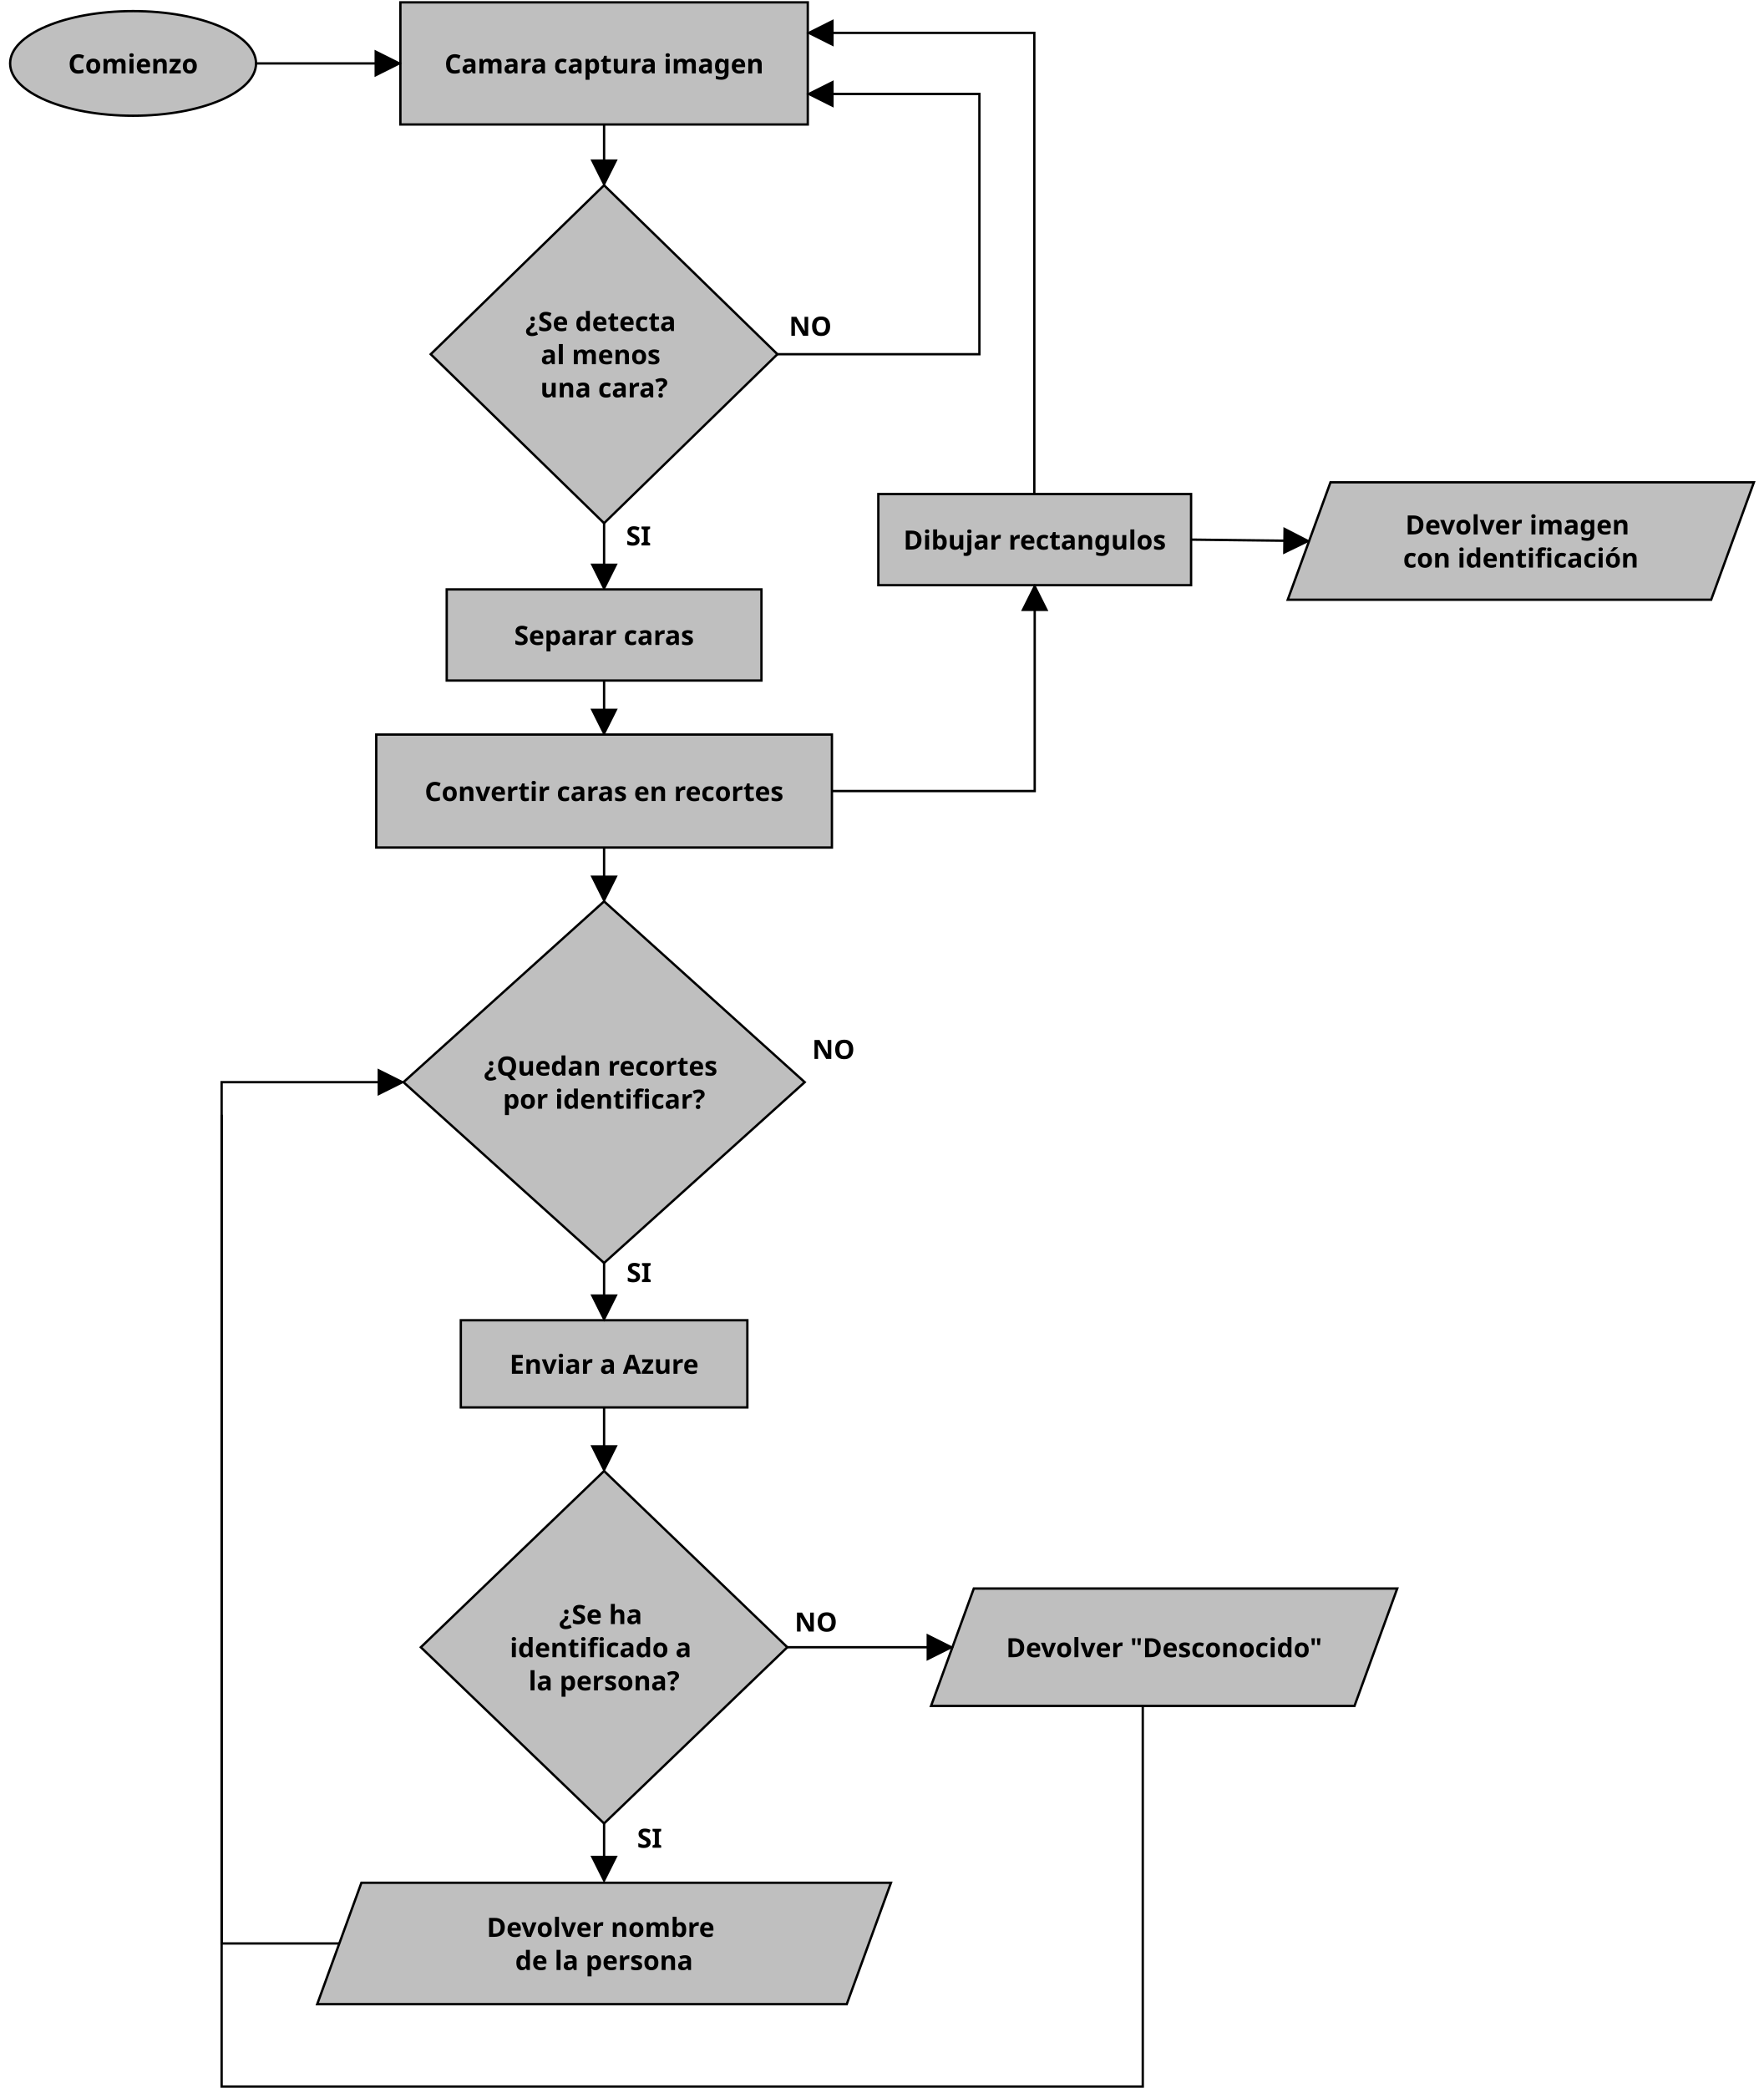
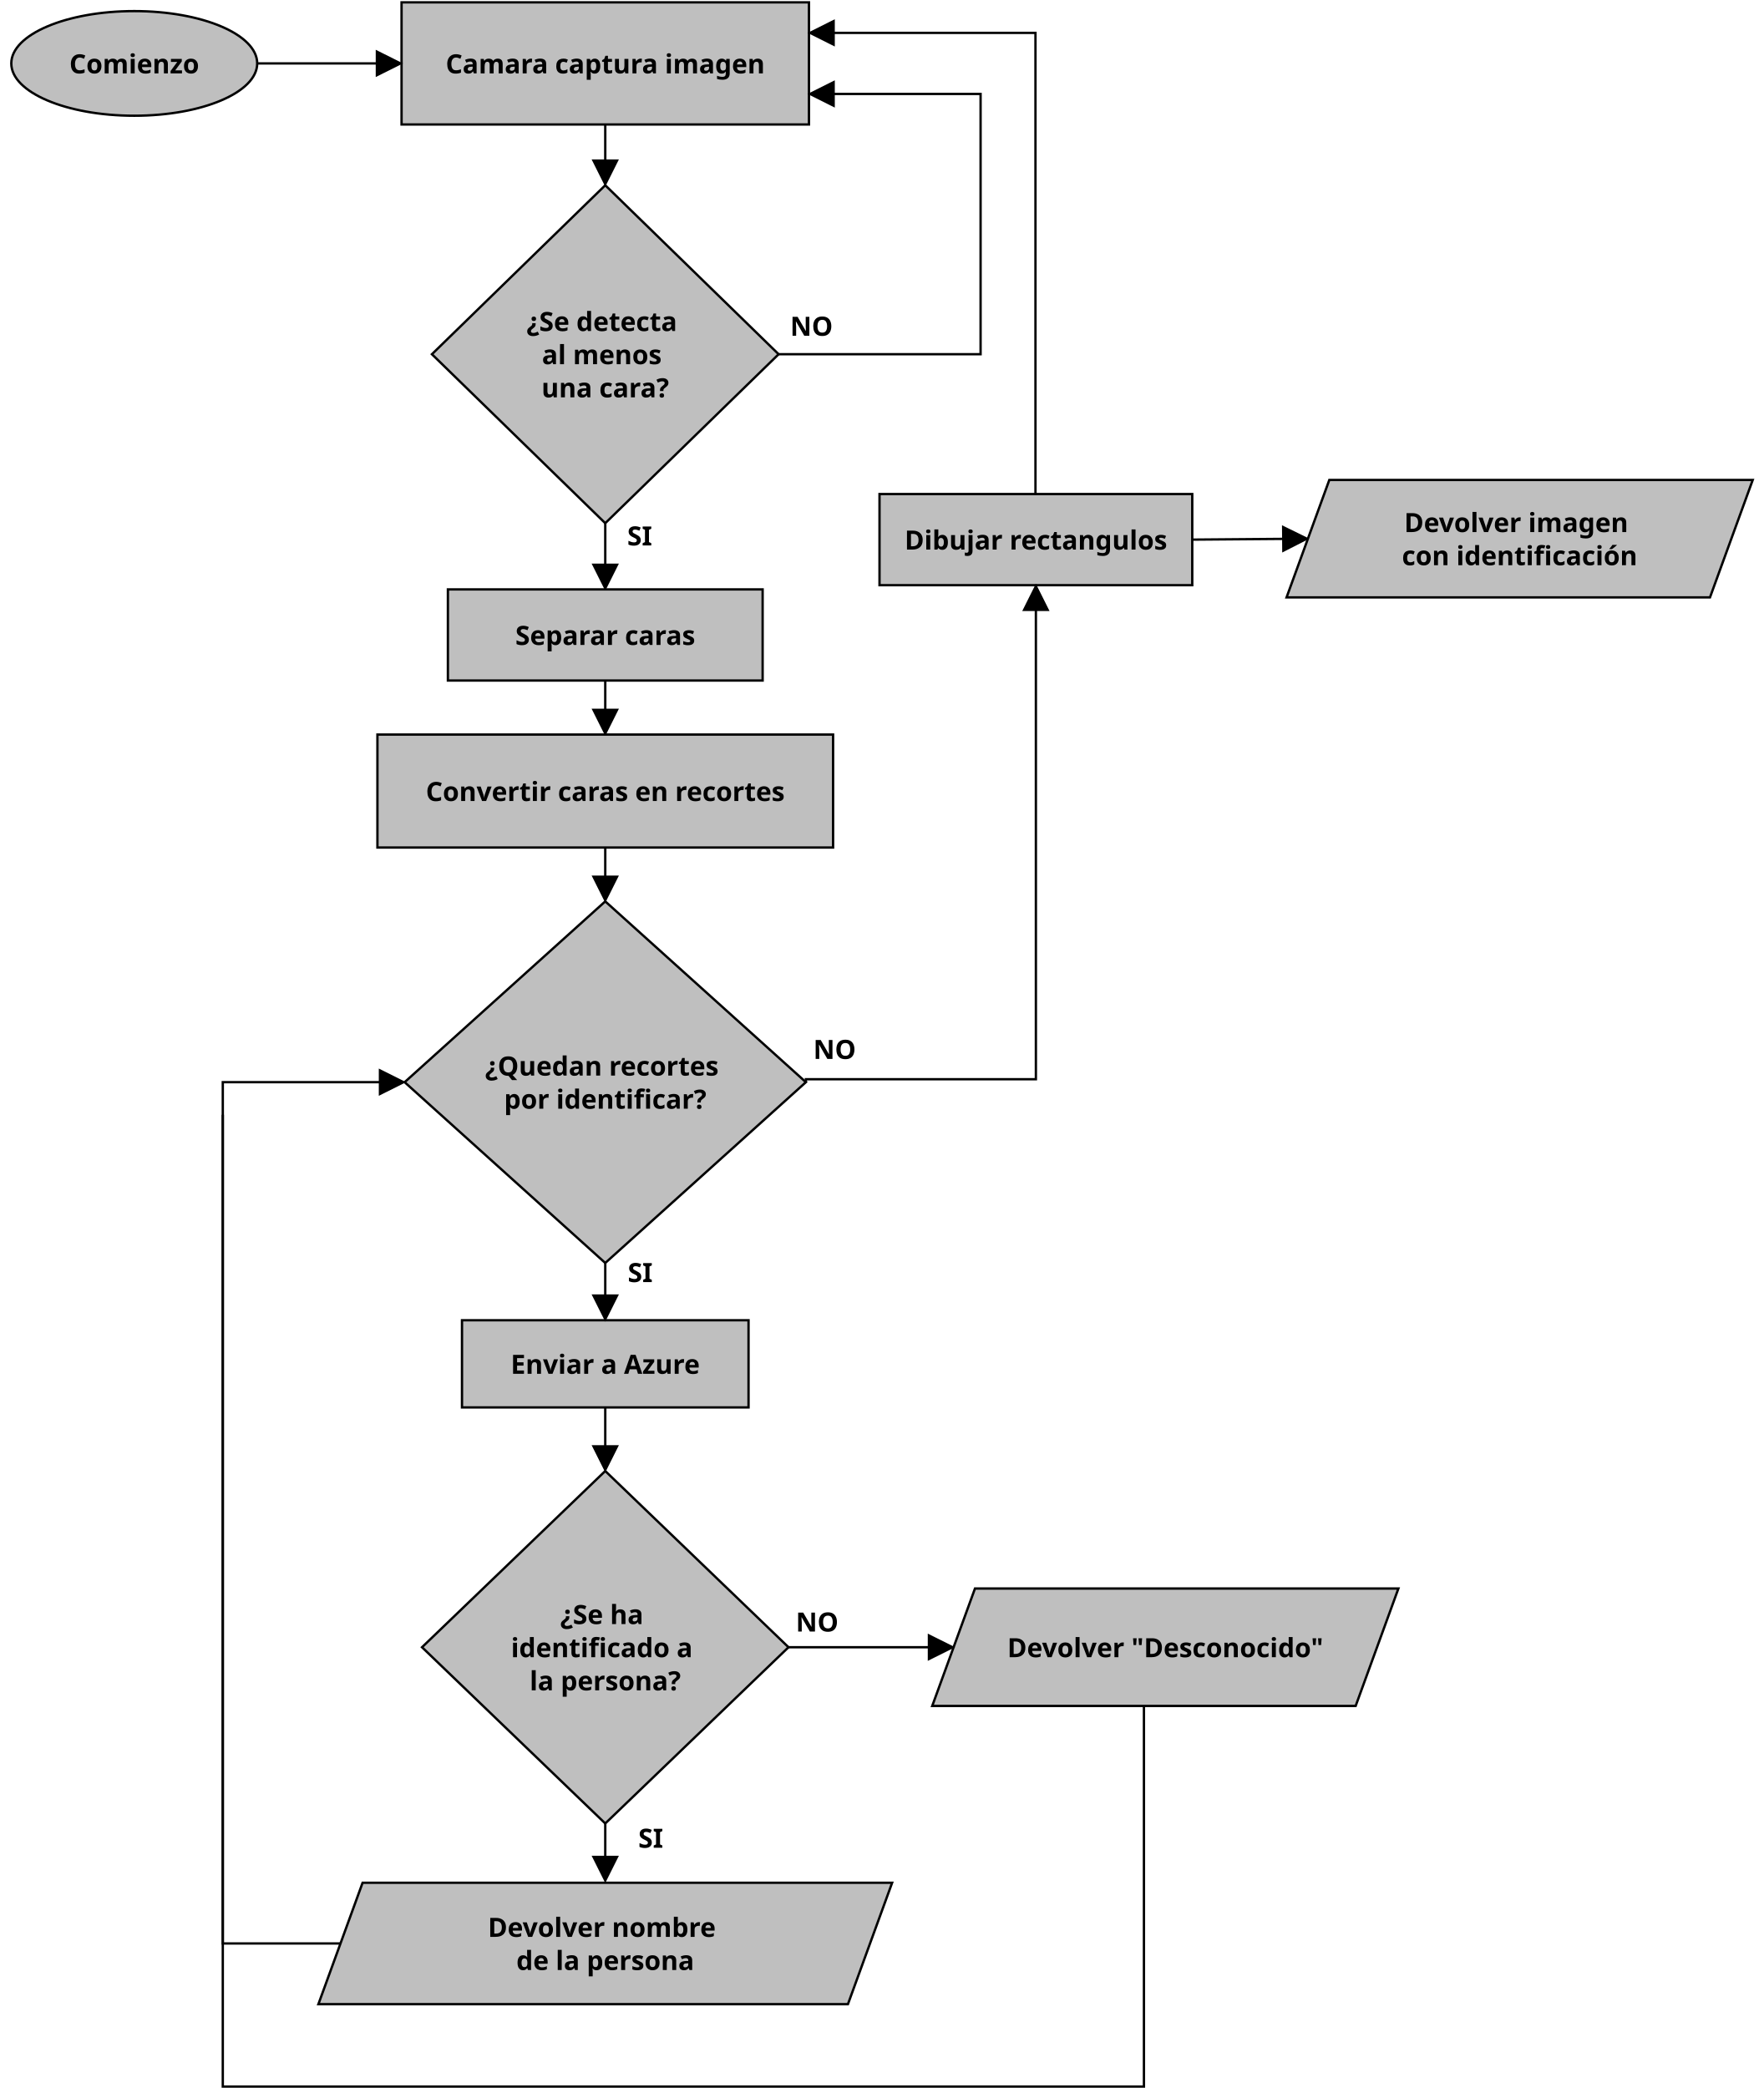
- <svg xmlns="http://www.w3.org/2000/svg" width="38cm" height="45cm" viewBox="217 246 744 889">
+ <svg xmlns="http://www.w3.org/2000/svg" width="38cm" height="45cm" viewBox="217 246 743 889">
  <g>
    <polygon style="fill: #bfbfbf" points="470.835,324.874 544.639,396.816 470.835,468.757 397.032,396.816 " />
    <polygon style="fill: none; fill-opacity:0; stroke-width: 1; stroke: #000000" points="470.835,324.874 544.639,396.816 470.835,468.757 397.032,396.816 " />
    <text font-size="11.289" style="fill: #000000;text-anchor:middle;font-family:sans-serif;font-style:normal;font-weight:700" x="470.835" y="386.949">
      <tspan x="470.835" y="386.949">¿Se detecta </tspan>
      <tspan x="470.835" y="401.06">al menos </tspan>
      <tspan x="470.835" y="415.171">una cara?</tspan>
    </text>
  </g>
  <g>
    <line style="fill: none; fill-opacity:0; stroke-width: 1; stroke: #000000" x1="470.836" y1="299" x2="470.836" y2="314.374" />
    <polygon style="fill: #000000" points="465.836,314.374 470.836,324.374 475.836,314.374 " />
    <polygon style="fill: none; fill-opacity:0; stroke-width: 1; stroke: #000000" points="465.836,314.374 470.836,324.374 475.836,314.374 " />
  </g>
  <g>
    <rect style="fill: #bfbfbf" x="384.112" y="247" width="173.45" height="52" />
    <rect style="fill: none; fill-opacity:0; stroke-width: 1; stroke: #000000" x="384.112" y="247" width="173.45" height="52" />
    <text font-size="11.289" style="fill: #000000;text-anchor:middle;font-family:sans-serif;font-style:normal;font-weight:700" x="470.837" y="277.244">
      <tspan x="470.837" y="277.244">Camara captura imagen</tspan>
    </text>
  </g>
  <g>
    <polyline style="fill: none; fill-opacity:0; stroke-width: 1; stroke: #000000" points="544.64,396.816 630.63,396.816 630.63,286 568.062,286 " />
    <polygon style="fill: #000000" points="568.062,281 558.062,286 568.062,291 " />
    <polygon style="fill: none; fill-opacity:0; stroke-width: 1; stroke: #000000" points="568.062,281 558.062,286 568.062,291 " />
  </g>
  <text font-size="11.289" style="fill: #000000;text-anchor:start;font-family:sans-serif;font-style:normal;font-weight:700" x="549.556" y="388.946">
    <tspan x="549.556" y="388.946">NO</tspan>
  </text>
  <g>
    <line style="fill: none; fill-opacity:0; stroke-width: 1; stroke: #000000" x1="470.836" y1="468.756" x2="470.836" y2="486.45" />
    <polygon style="fill: #000000" points="465.836,486.45 470.836,496.45 475.836,486.45 " />
    <polygon style="fill: none; fill-opacity:0; stroke-width: 1; stroke: #000000" points="465.836,486.45 470.836,496.45 475.836,486.45 " />
  </g>
  <g>
    <rect style="fill: #bfbfbf" x="409.838" y="808.12" width="121.996" height="37.111" />
    <rect style="fill: none; fill-opacity:0; stroke-width: 1; stroke: #000000" x="409.838" y="808.12" width="121.996" height="37.111" />
    <text font-size="11.289" style="fill: #000000;text-anchor:middle;font-family:sans-serif;font-style:normal;font-weight:700" x="470.836" y="830.92">
      <tspan x="470.836" y="830.92">Enviar a Azure</tspan>
    </text>
  </g>
  <g>
    <polygon style="fill: #bfbfbf" points="470.836,872.304 548.851,947.338 470.836,1022.37 392.82,947.338 " />
    <polygon style="fill: none; fill-opacity:0; stroke-width: 1; stroke: #000000" points="470.836,872.304 548.851,947.338 470.836,1022.37 392.82,947.338 " />
    <text font-size="11.289" style="fill: #000000;text-anchor:middle;font-family:sans-serif;font-style:normal;font-weight:700" x="470.836" y="937.471">
      <tspan x="470.836" y="937.471">¿Se ha </tspan>
      <tspan x="470.836" y="951.582">identificado a</tspan>
      <tspan x="470.836" y="965.693"> la persona?</tspan>
    </text>
  </g>
  <g>
    <line style="fill: none; fill-opacity:0; stroke-width: 1; stroke: #000000" x1="470.836" y1="845.232" x2="470.836" y2="861.804" />
    <polygon style="fill: #000000" points="465.836,861.804 470.836,871.804 475.836,861.804 " />
    <polygon style="fill: none; fill-opacity:0; stroke-width: 1; stroke: #000000" points="465.836,861.804 470.836,871.804 475.836,861.804 " />
  </g>
  <g>
    <polygon style="fill: #bfbfbf" points="628.243,922.338 808.516,922.338 790.318,972.338 610.044,972.338 " />
    <polygon style="fill: none; fill-opacity:0; stroke-width: 1; stroke: #000000" points="628.243,922.338 808.516,922.338 790.318,972.338 610.044,972.338 " />
    <text font-size="11.289" style="fill: #000000;text-anchor:middle;font-family:sans-serif;font-style:normal;font-weight:700" x="709.28" y="951.582">
      <tspan x="709.28" y="951.582">Devolver "Desconocido"</tspan>
    </text>
  </g>
  <g>
    <polygon style="fill: #bfbfbf" points="367.518,1047.61 592.972,1047.61 574.154,1099.31 348.7,1099.31 " />
    <polygon style="fill: none; fill-opacity:0; stroke-width: 1; stroke: #000000" points="367.518,1047.61 592.972,1047.61 574.154,1099.31 348.7,1099.31 " />
    <text font-size="11.289" style="fill: #000000;text-anchor:middle;font-family:sans-serif;font-style:normal;font-weight:700" x="470.836" y="1070.65">
      <tspan x="470.836" y="1070.65">Devolver nombre </tspan>
      <tspan x="470.836" y="1084.76">de la persona</tspan>
    </text>
  </g>
  <g>
    <line style="fill: none; fill-opacity:0; stroke-width: 1; stroke: #000000" x1="470.836" y1="1022.37" x2="470.836" y2="1036.61" />
    <polygon style="fill: #000000" points="465.836,1036.61 470.836,1046.61 475.836,1036.61 " />
    <polygon style="fill: none; fill-opacity:0; stroke-width: 1; stroke: #000000" points="465.836,1036.61 470.836,1046.61 475.836,1036.61 " />
  </g>
  <g>
    <line style="fill: none; fill-opacity:0; stroke-width: 1; stroke: #000000" x1="548.852" y1="947.338" x2="608.644" y2="947.338" />
    <polygon style="fill: #000000" points="608.644,952.338 618.644,947.338 608.644,942.338 " />
    <polygon style="fill: none; fill-opacity:0; stroke-width: 1; stroke: #000000" points="608.644,952.338 618.644,947.338 608.644,942.338 " />
  </g>
  <g>
    <rect style="fill: #bfbfbf" x="403.836" y="496.95" width="134" height="38.8" />
    <rect style="fill: none; fill-opacity:0; stroke-width: 1; stroke: #000000" x="403.836" y="496.95" width="134" height="38.8" />
    <text font-size="11.289" style="fill: #000000;text-anchor:middle;font-family:sans-serif;font-style:normal;font-weight:700" x="470.836" y="520.594">
      <tspan x="470.836" y="520.594">Separar caras</tspan>
    </text>
  </g>
  <g>
    <line style="fill: none; fill-opacity:0; stroke-width: 1; stroke: #000000" x1="470.836" y1="535.75" x2="470.836" y2="548.25" />
    <polygon style="fill: #000000" points="465.836,548.25 470.836,558.25 475.836,548.25 " />
    <polygon style="fill: none; fill-opacity:0; stroke-width: 1; stroke: #000000" points="465.836,548.25 470.836,558.25 475.836,548.25 " />
  </g>
  <text font-size="11.289" style="fill: #000000;text-anchor:start;font-family:sans-serif;font-style:normal;font-weight:700" x="551.95" y="940.658">
    <tspan x="551.95" y="940.658">NO</tspan>
  </text>
  <text font-size="11.289" style="fill: #000000;text-anchor:start;font-family:sans-serif;font-style:normal;font-weight:700" x="484.892" y="1032.71">
    <tspan x="484.892" y="1032.71">SI</tspan>
  </text>
  <text font-size="11.289" style="fill: #000000;text-anchor:start;font-family:sans-serif;font-style:normal;font-weight:700" x="480.18" y="478.23">
    <tspan x="480.18" y="478.23">SI</tspan>
  </text>
  <g>
    <ellipse style="fill: #bfbfbf" cx="270.302" cy="273.001" rx="52.348" ry="22.275" />
    <ellipse style="fill: none; fill-opacity:0; stroke-width: 1; stroke: #000000" cx="270.302" cy="273.001" rx="52.348" ry="22.275" />
    <text font-size="11.289" style="fill: #000000;text-anchor:middle;font-family:sans-serif;font-style:normal;font-weight:700" x="270.302" y="277.245">
      <tspan x="270.302" y="277.245">Comienzo</tspan>
    </text>
  </g>
  <g>
    <line style="fill: none; fill-opacity:0; stroke-width: 1; stroke: #000000" x1="322.65" y1="273" x2="373.612" y2="273" />
    <polygon style="fill: #000000" points="373.612,278 383.612,273 373.612,268 " />
    <polygon style="fill: none; fill-opacity:0; stroke-width: 1; stroke: #000000" points="373.612,278 383.612,273 373.612,268 " />
  </g>
  <g>
    <polygon style="fill: #bfbfbf" points="470.837,629.778 556.251,706.754 470.837,783.731 385.422,706.754 " />
    <polygon style="fill: none; fill-opacity:0; stroke-width: 1; stroke: #000000" points="470.837,629.778 556.251,706.754 470.837,783.731 385.422,706.754 " />
    <text font-size="11.289" style="fill: #000000;text-anchor:middle;font-family:sans-serif;font-style:normal;font-weight:700" x="470.837" y="703.943">
      <tspan x="470.837" y="703.943">¿Quedan recortes </tspan>
      <tspan x="470.837" y="718.054">por identificar?</tspan>
    </text>
  </g>
  <g>
    <rect style="fill: #bfbfbf" x="373.836" y="558.75" width="194" height="48.1" />
    <rect style="fill: none; fill-opacity:0; stroke-width: 1; stroke: #000000" x="373.836" y="558.75" width="194" height="48.1" />
    <text font-size="11.289" style="fill: #000000;text-anchor:middle;font-family:sans-serif;font-style:normal;font-weight:700" x="470.836" y="587.044">
      <tspan x="470.836" y="587.044">Convertir caras en recortes</tspan>
    </text>
  </g>
  <g>
    <line style="fill: none; fill-opacity:0; stroke-width: 1; stroke: #000000" x1="470.836" y1="606.85" x2="470.836" y2="619.278" />
    <polygon style="fill: #000000" points="465.836,619.278 470.836,629.278 475.836,619.278 " />
    <polygon style="fill: none; fill-opacity:0; stroke-width: 1; stroke: #000000" points="465.836,619.278 470.836,629.278 475.836,619.278 " />
  </g>
  <g>
    <line style="fill: none; fill-opacity:0; stroke-width: 1; stroke: #000000" x1="470.836" y1="783.732" x2="470.836" y2="797.62" />
    <polygon style="fill: #000000" points="465.836,797.62 470.836,807.62 475.836,797.62 " />
    <polygon style="fill: none; fill-opacity:0; stroke-width: 1; stroke: #000000" points="465.836,797.62 470.836,807.62 475.836,797.62 " />
  </g>
  <text font-size="11.289" style="fill: #000000;text-anchor:start;font-family:sans-serif;font-style:normal;font-weight:700" x="559.4" y="696.86">
    <tspan x="559.4" y="696.86">NO</tspan>
  </text>
  <text font-size="11.289" style="fill: #000000;text-anchor:start;font-family:sans-serif;font-style:normal;font-weight:700" x="480.4" y="791.86">
    <tspan x="480.4" y="791.86">SI</tspan>
  </text>
  <g>
    <polyline style="fill: none; fill-opacity:0; stroke-width: 1; stroke: #000000" points="358.108,1073.46 308,1073.46 308,706.754 374.922,706.754 " />
    <polygon style="fill: #000000" points="374.922,711.754 384.922,706.754 374.922,701.754 " />
    <polygon style="fill: none; fill-opacity:0; stroke-width: 1; stroke: #000000" points="374.922,711.754 384.922,706.754 374.922,701.754 " />
  </g>
  <polyline style="fill: none; fill-opacity:0; stroke-width: 1; stroke: #000000" points="700.18,972.338 700.18,1134.39 308,1134.39 308,720.636 " />
  <g>
    <rect style="fill: #bfbfbf" x="587.6" y="456.35" width="133.15" height="38.8" />
    <rect style="fill: none; fill-opacity:0; stroke-width: 1; stroke: #000000" x="587.6" y="456.35" width="133.15" height="38.8" />
    <text font-size="11.289" style="fill: #000000;text-anchor:middle;font-family:sans-serif;font-style:normal;font-weight:700" x="654.175" y="479.994">
      <tspan x="654.175" y="479.994">Dibujar rectangulos</tspan>
    </text>
  </g>
  <g>
-     <polyline style="fill: none; fill-opacity:0; stroke-width: 1; stroke: #000000" points="567.836,582.8 654.175,582.8 654.175,505.65 " />
+     <polyline style="fill: none; fill-opacity:0; stroke-width: 1; stroke: #000000" points="556.251,706.754 556.251,705.5 654.175,705.5 654.175,505.65 " />
    <polygon style="fill: #000000" points="659.175,505.65 654.175,495.65 649.175,505.65 " />
    <polygon style="fill: none; fill-opacity:0; stroke-width: 1; stroke: #000000" points="659.175,505.65 654.175,495.65 649.175,505.65 " />
  </g>
  <g>
-     <polyline style="fill: none; fill-opacity:0; stroke-width: 1; stroke: #000000" points="654.175,456.35 654,456.35 654,260 568.062,260 " />
+     <polyline style="fill: none; fill-opacity:0; stroke-width: 1; stroke: #000000" points="654.176,456.35 654,456.35 654,260 568.062,260 " />
    <polygon style="fill: #000000" points="568.062,255 558.062,260 568.062,265 " />
    <polygon style="fill: none; fill-opacity:0; stroke-width: 1; stroke: #000000" points="568.062,255 558.062,260 568.062,265 " />
  </g>
  <g>
-     <line style="fill: none; fill-opacity:0; stroke-width: 1; stroke: #000000" x1="720.75" y1="475.75" x2="760.5" y2="476.225" />
-     <polygon style="fill: #000000" points="760.44,481.224 770.499,476.344 760.56,471.225 " />
-     <polygon style="fill: none; fill-opacity:0; stroke-width: 1; stroke: #000000" points="760.44,481.224 770.499,476.344 760.56,471.225 " />
+     <line style="fill: none; fill-opacity:0; stroke-width: 1; stroke: #000000" x1="720.75" y1="475.75" x2="759.5" y2="475.435" />
+     <polygon style="fill: #000000" points="759.54,480.435 769.499,475.354 759.459,470.435 " />
+     <polygon style="fill: none; fill-opacity:0; stroke-width: 1; stroke: #000000" points="759.54,480.435 769.499,475.354 759.459,470.435 " />
  </g>
  <g>
-     <polygon style="fill: #bfbfbf" points="780.099,451.35 960.372,451.35 942.174,501.35 761.9,501.35 " />
-     <polygon style="fill: none; fill-opacity:0; stroke-width: 1; stroke: #000000" points="780.099,451.35 960.372,451.35 942.174,501.35 761.9,501.35 " />
-     <text font-size="11.289" style="fill: #000000;text-anchor:middle;font-family:sans-serif;font-style:normal;font-weight:700" x="861.136" y="473.539">
-       <tspan x="861.136" y="473.539">Devolver imagen</tspan>
-       <tspan x="861.136" y="487.65">con identificación</tspan>
+     <polygon style="fill: #bfbfbf" points="779.099,450.35 959.372,450.35 941.174,500.35 760.9,500.35 " />
+     <polygon style="fill: none; fill-opacity:0; stroke-width: 1; stroke: #000000" points="779.099,450.35 959.372,450.35 941.174,500.35 760.9,500.35 " />
+     <text font-size="11.289" style="fill: #000000;text-anchor:middle;font-family:sans-serif;font-style:normal;font-weight:700" x="860.136" y="472.539">
+       <tspan x="860.136" y="472.539">Devolver imagen</tspan>
+       <tspan x="860.136" y="486.65">con identificación</tspan>
    </text>
  </g>
</svg>
